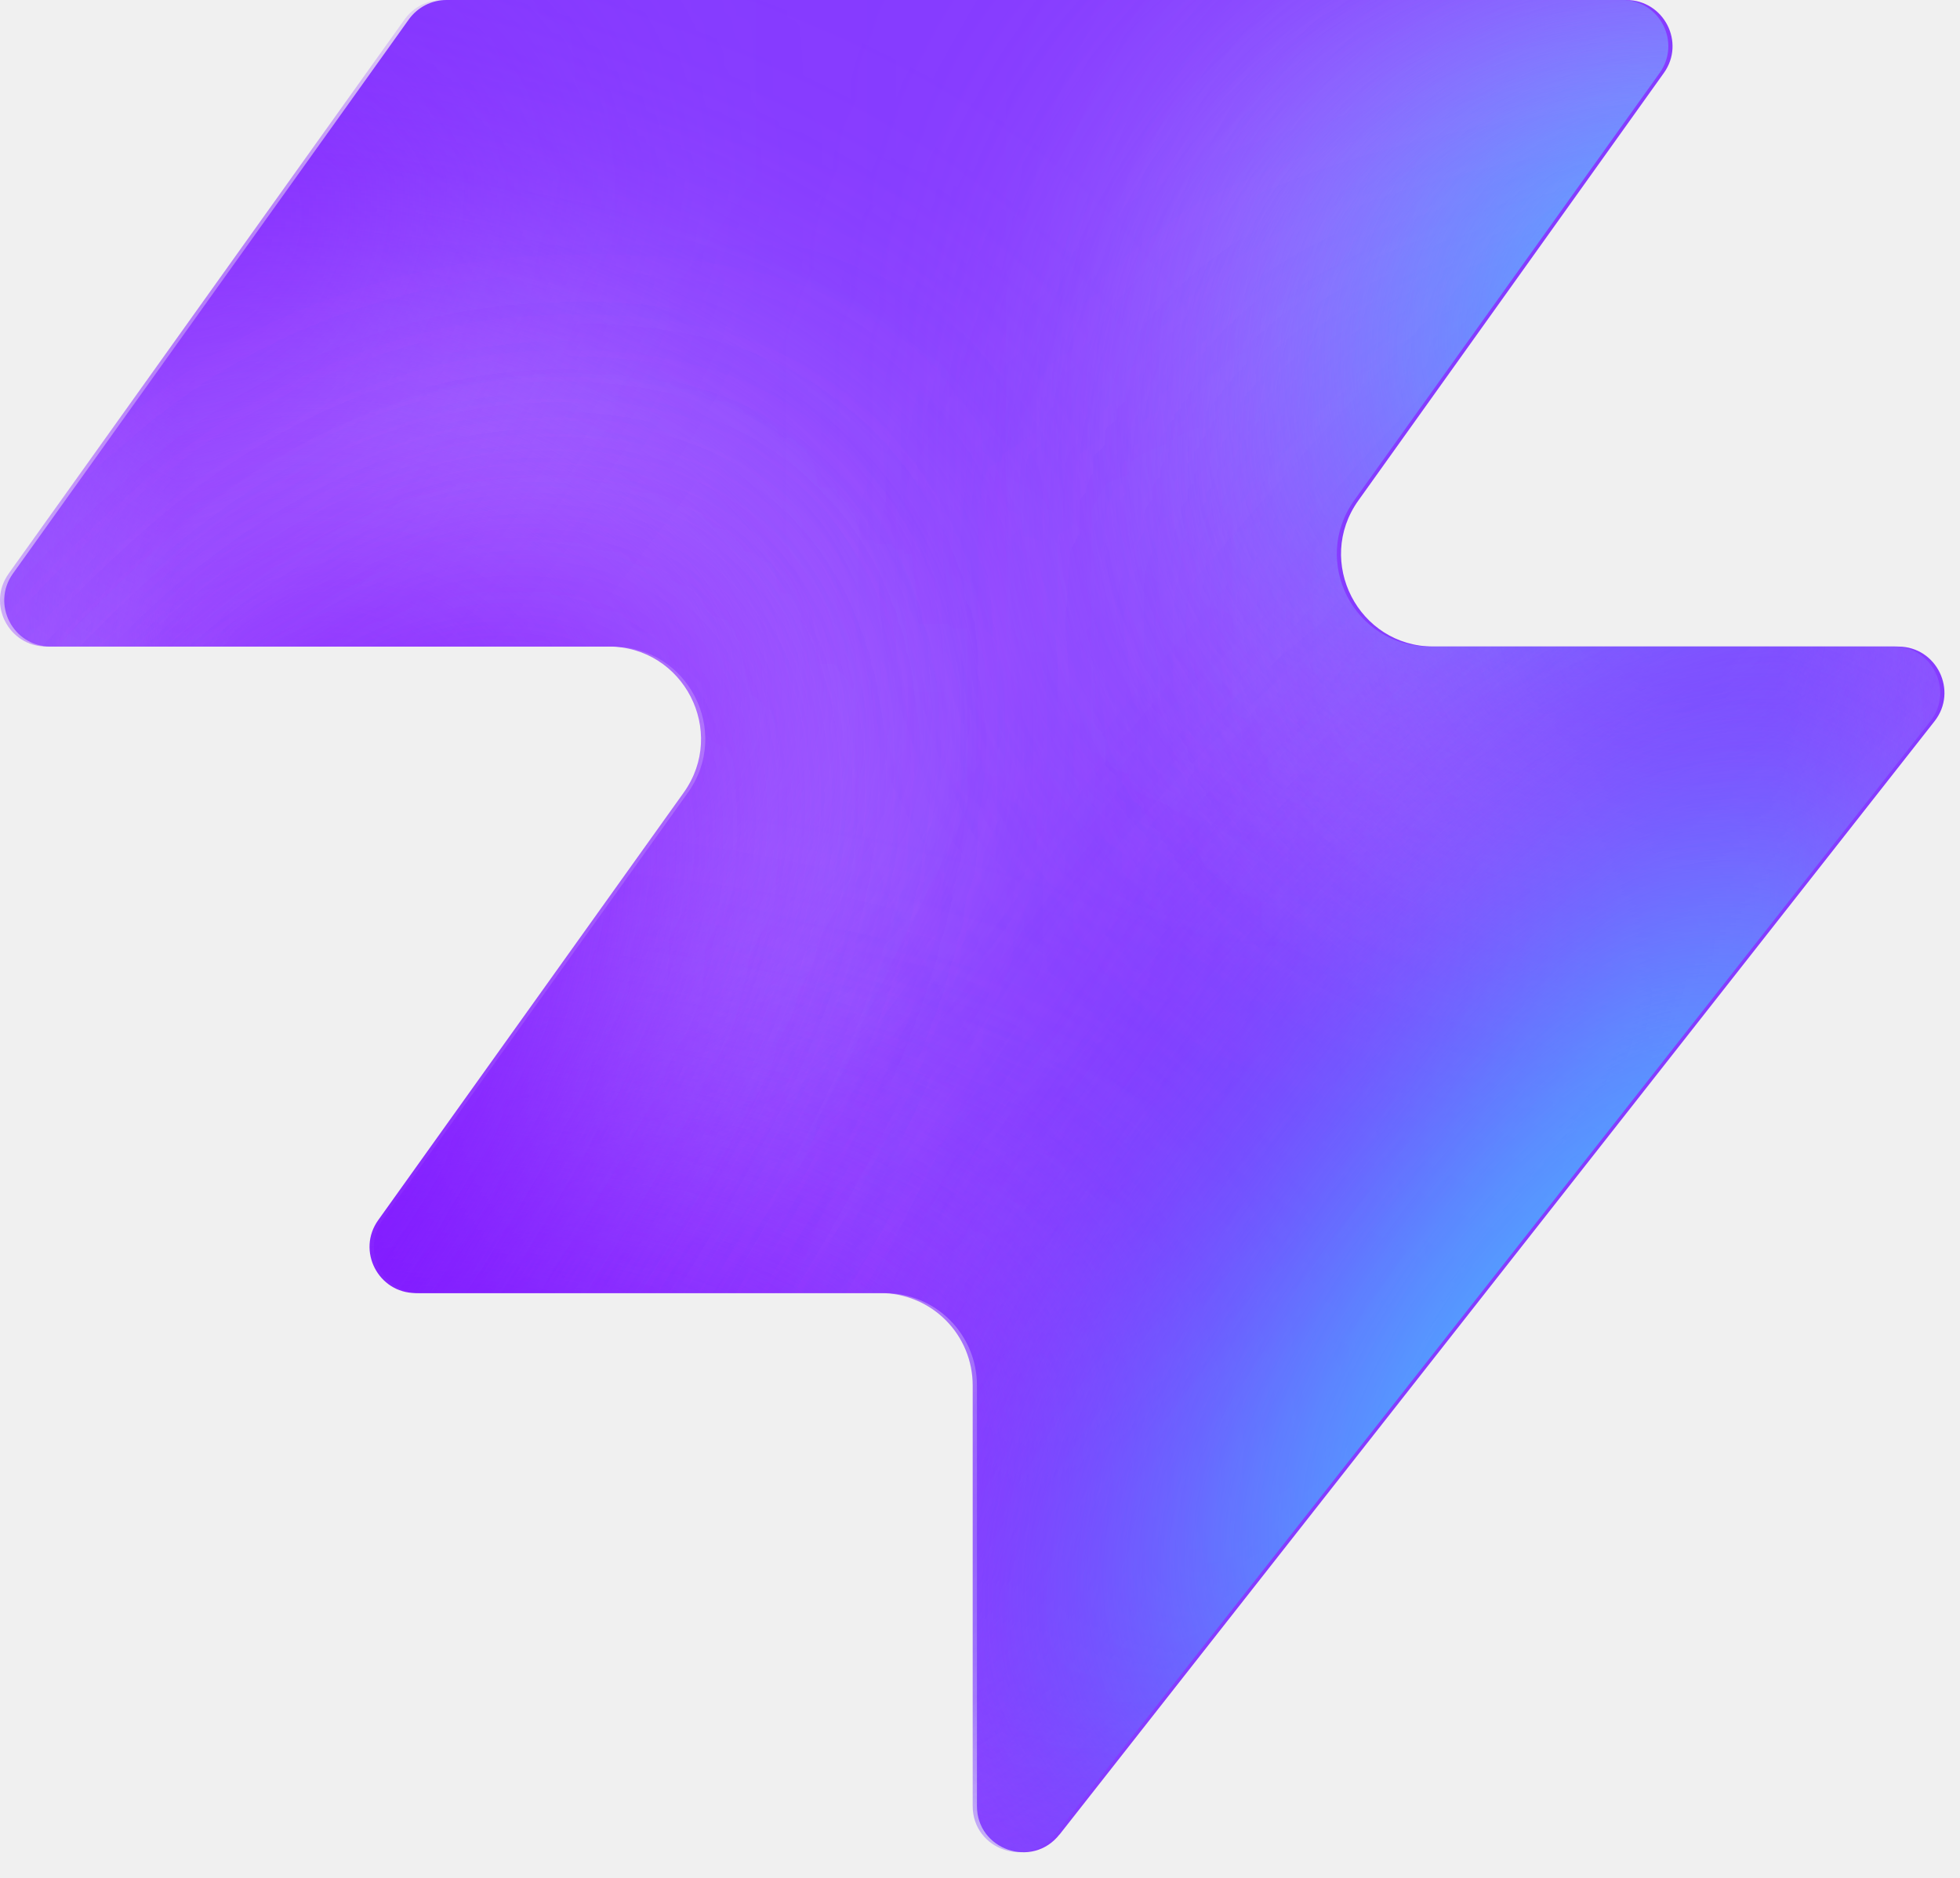
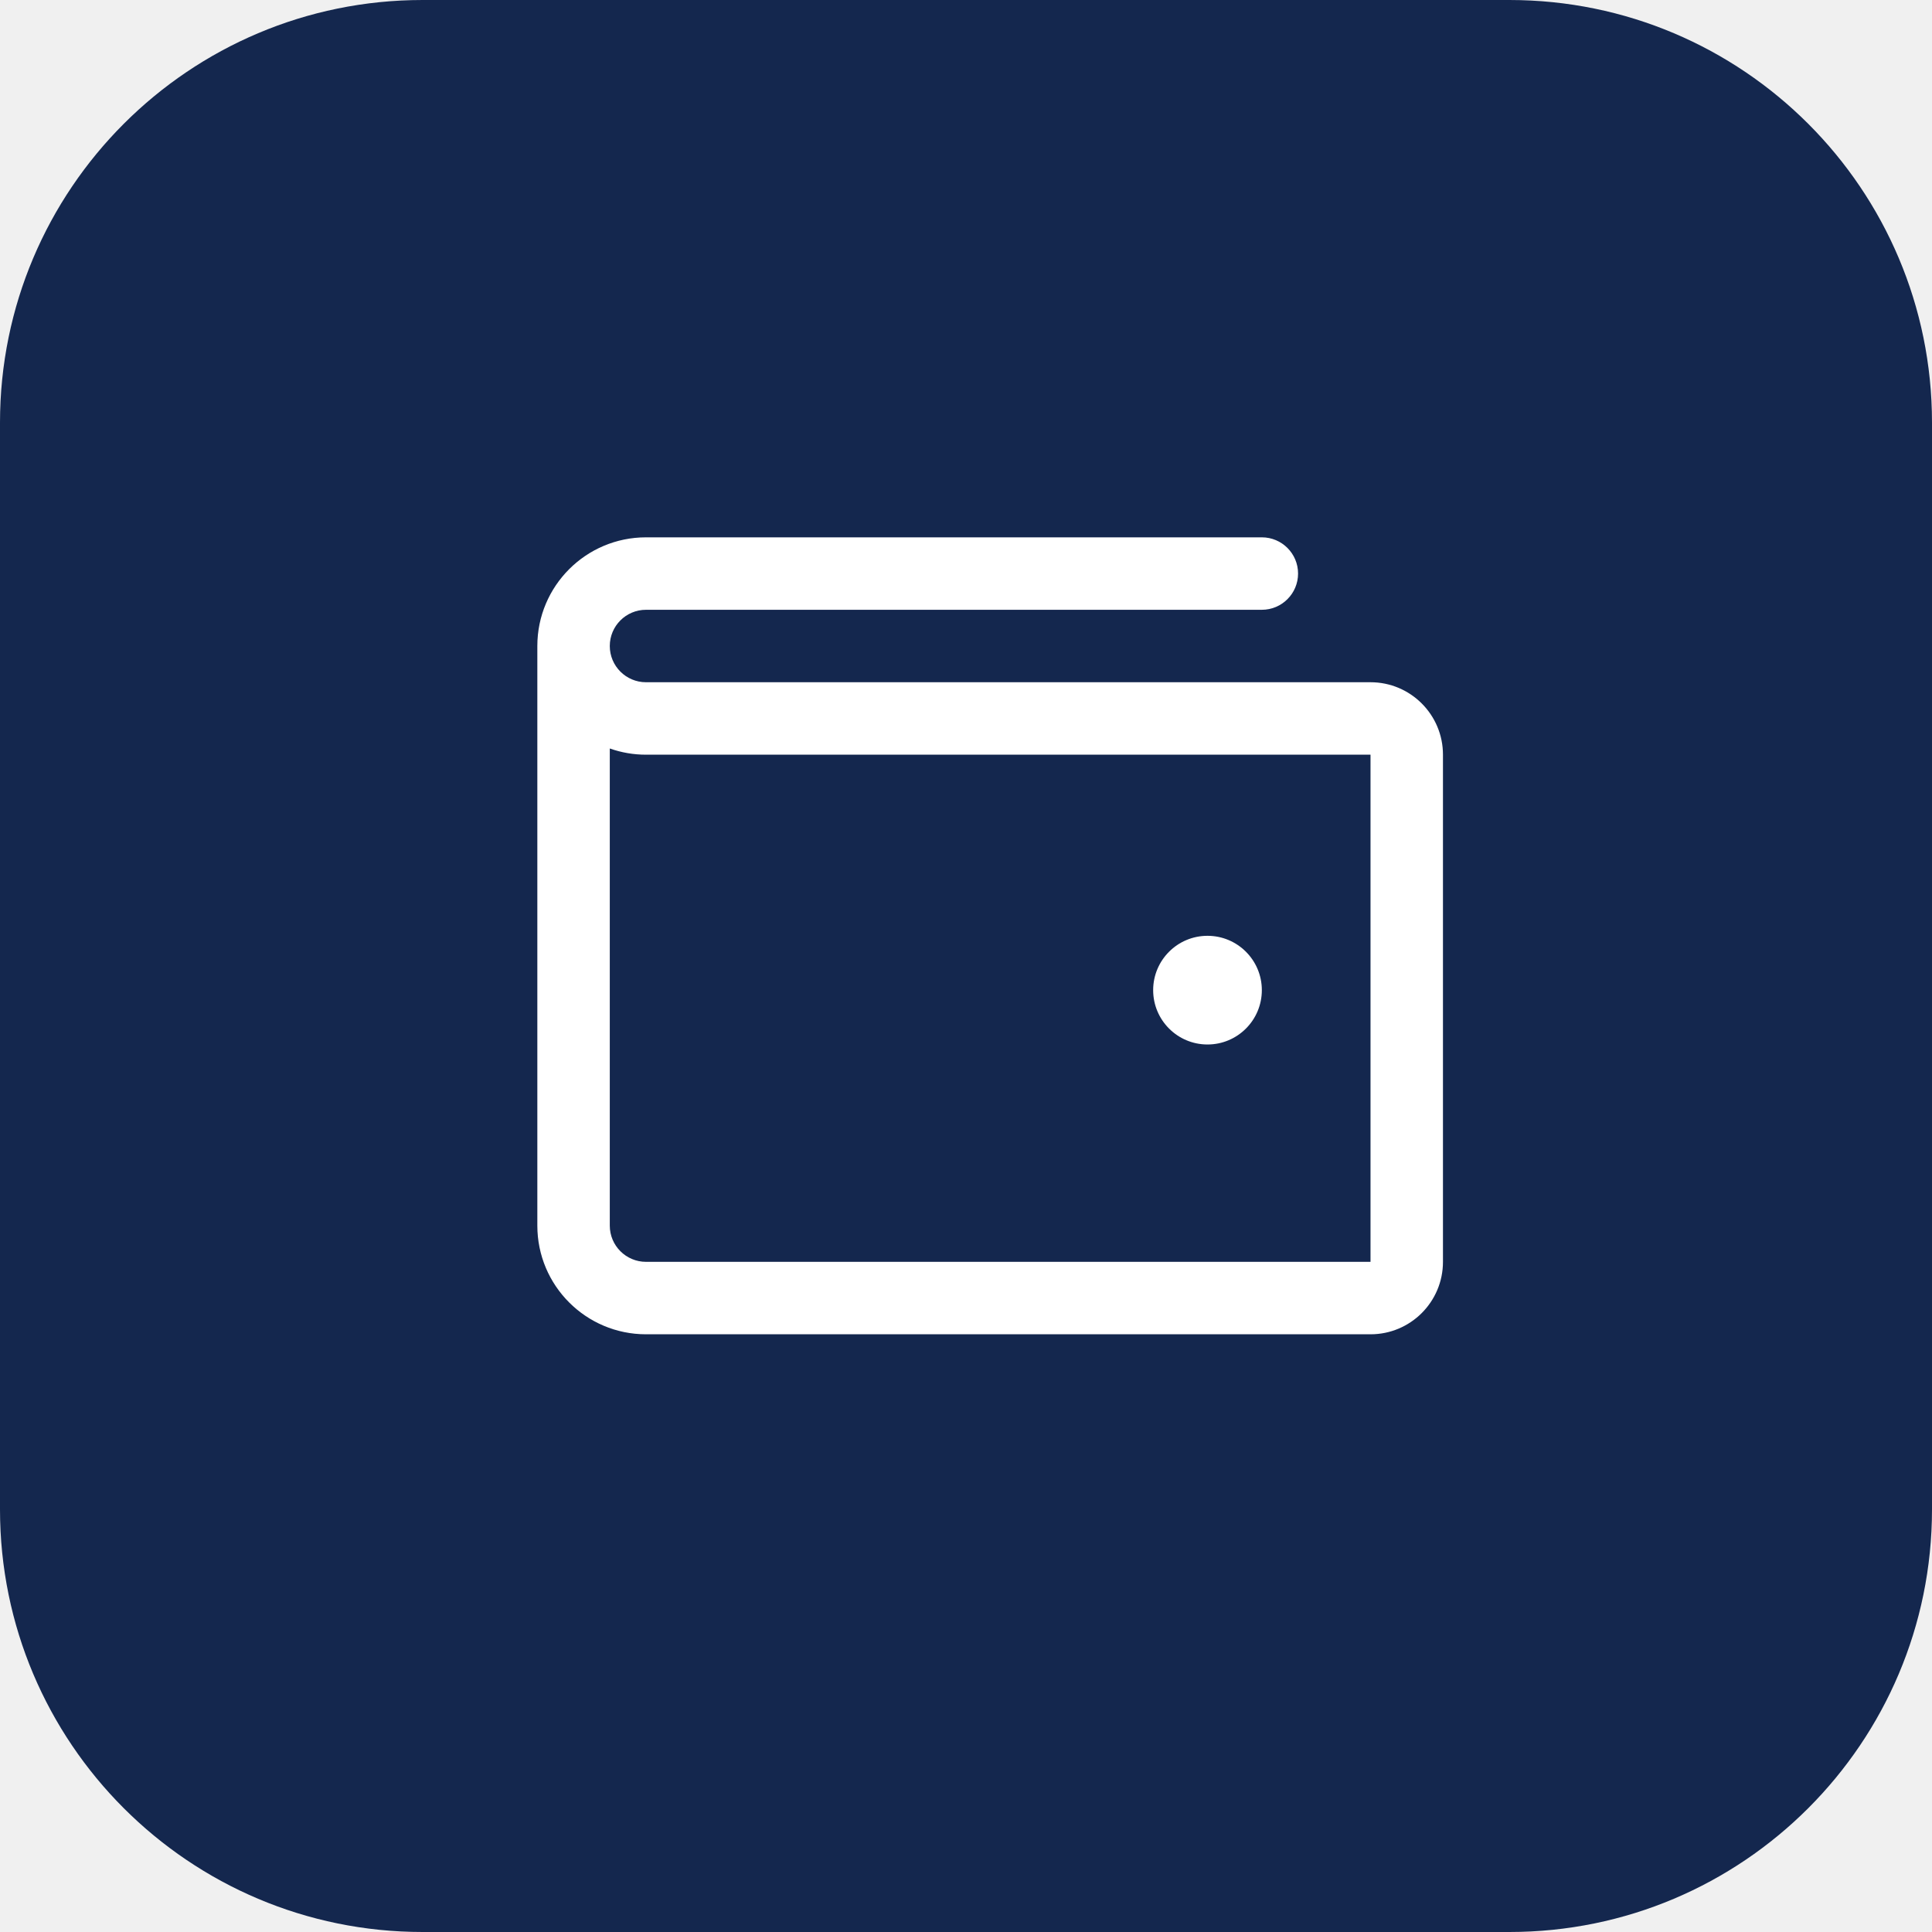
- <svg xmlns="http://www.w3.org/2000/svg" width="48" height="46" fill="none" viewBox="0 0 48 46">
-   <path fill="#863bff" d="M25.946 44.938c-.664.845-2.021.375-2.021-.698V33.937a2.26 2.26 0 0 0-2.262-2.262H10.287c-.92 0-1.456-1.04-.92-1.788l7.48-10.471c1.07-1.497 0-3.578-1.842-3.578H1.237c-.92 0-1.456-1.04-.92-1.788L10.013.474c.214-.297.556-.474.92-.474h28.894c.92 0 1.456 1.04.92 1.788l-7.48 10.471c-1.07 1.498 0 3.579 1.842 3.579h11.377c.943 0 1.473 1.088.89 1.83L25.947 44.94z" style="fill:#863bff;fill:color(display-p3 .525 .23 1);fill-opacity:1" />
-   <mask id="a" width="48" height="46" x="0" y="0" maskUnits="userSpaceOnUse" style="mask-type:alpha">
-     <path fill="#000" d="M25.842 44.938c-.664.844-2.021.375-2.021-.698V33.937a2.26 2.26 0 0 0-2.262-2.262H10.183c-.92 0-1.456-1.04-.92-1.788l7.48-10.471c1.07-1.498 0-3.579-1.842-3.579H1.133c-.92 0-1.456-1.04-.92-1.787L9.91.473c.214-.297.556-.474.92-.474h28.894c.92 0 1.456 1.04.92 1.788l-7.48 10.471c-1.07 1.498 0 3.578 1.842 3.578h11.377c.943 0 1.473 1.088.89 1.832L25.843 44.94z" style="fill:#000;fill-opacity:1" />
-   </mask>
-   <g mask="url(#a)">
-     <g filter="url(#b)">
-       <ellipse cx="5.508" cy="14.704" fill="#ede6ff" rx="5.508" ry="14.704" style="fill:#ede6ff;fill:color(display-p3 .927 .903 1);fill-opacity:1" transform="matrix(.00324 1 1 -.00324 -4.47 31.516)" />
-     </g>
-     <g filter="url(#c)">
-       <ellipse cx="10.399" cy="29.851" fill="#ede6ff" rx="10.399" ry="29.851" style="fill:#ede6ff;fill:color(display-p3 .927 .903 1);fill-opacity:1" transform="matrix(.00324 1 1 -.00324 -39.328 7.883)" />
-     </g>
-     <g filter="url(#d)">
-       <ellipse cx="5.508" cy="30.487" fill="#7e14ff" rx="5.508" ry="30.487" style="fill:#7e14ff;fill:color(display-p3 .492 .077 1);fill-opacity:1" transform="rotate(89.814 -25.913 -14.639)scale(1 -1)" />
-     </g>
-     <g filter="url(#e)">
-       <ellipse cx="5.508" cy="30.599" fill="#7e14ff" rx="5.508" ry="30.599" style="fill:#7e14ff;fill:color(display-p3 .492 .077 1);fill-opacity:1" transform="rotate(89.814 -32.644 -3.334)scale(1 -1)" />
-     </g>
-     <g filter="url(#f)">
-       <ellipse cx="5.508" cy="30.599" fill="#7e14ff" rx="5.508" ry="30.599" style="fill:#7e14ff;fill:color(display-p3 .492 .077 1);fill-opacity:1" transform="matrix(.00324 1 1 -.00324 -34.34 30.47)" />
-     </g>
-     <g filter="url(#g)">
-       <ellipse cx="14.072" cy="22.078" fill="#ede6ff" rx="14.072" ry="22.078" style="fill:#ede6ff;fill:color(display-p3 .927 .903 1);fill-opacity:1" transform="rotate(93.35 24.506 48.493)scale(-1 1)" />
-     </g>
-     <g filter="url(#h)">
-       <ellipse cx="3.47" cy="21.501" fill="#7e14ff" rx="3.47" ry="21.501" style="fill:#7e14ff;fill:color(display-p3 .492 .077 1);fill-opacity:1" transform="rotate(89.009 28.708 47.59)scale(-1 1)" />
-     </g>
-     <g filter="url(#i)">
-       <ellipse cx="3.47" cy="21.501" fill="#7e14ff" rx="3.47" ry="21.501" style="fill:#7e14ff;fill:color(display-p3 .492 .077 1);fill-opacity:1" transform="rotate(89.009 28.708 47.59)scale(-1 1)" />
-     </g>
-     <g filter="url(#j)">
-       <ellipse cx=".387" cy="8.972" fill="#7e14ff" rx="4.407" ry="29.108" style="fill:#7e14ff;fill:color(display-p3 .492 .077 1);fill-opacity:1" transform="rotate(39.51 .387 8.972)" />
-     </g>
-     <g filter="url(#k)">
-       <ellipse cx="47.523" cy="-6.092" fill="#7e14ff" rx="4.407" ry="29.108" style="fill:#7e14ff;fill:color(display-p3 .492 .077 1);fill-opacity:1" transform="rotate(37.892 47.523 -6.092)" />
-     </g>
-     <g filter="url(#l)">
-       <ellipse cx="41.412" cy="6.333" fill="#47bfff" rx="5.971" ry="9.665" style="fill:#47bfff;fill:color(display-p3 .28 .748 1);fill-opacity:1" transform="rotate(37.892 41.412 6.333)" />
-     </g>
-     <g filter="url(#m)">
-       <ellipse cx="-1.879" cy="38.332" fill="#7e14ff" rx="4.407" ry="29.108" style="fill:#7e14ff;fill:color(display-p3 .492 .077 1);fill-opacity:1" transform="rotate(37.892 -1.88 38.332)" />
-     </g>
-     <g filter="url(#n)">
-       <ellipse cx="-1.879" cy="38.332" fill="#7e14ff" rx="4.407" ry="29.108" style="fill:#7e14ff;fill:color(display-p3 .492 .077 1);fill-opacity:1" transform="rotate(37.892 -1.88 38.332)" />
-     </g>
-     <g filter="url(#o)">
-       <ellipse cx="35.651" cy="29.907" fill="#7e14ff" rx="4.407" ry="29.108" style="fill:#7e14ff;fill:color(display-p3 .492 .077 1);fill-opacity:1" transform="rotate(37.892 35.651 29.907)" />
-     </g>
-     <g filter="url(#p)">
-       <ellipse cx="38.418" cy="32.4" fill="#47bfff" rx="5.971" ry="15.297" style="fill:#47bfff;fill:color(display-p3 .28 .748 1);fill-opacity:1" transform="rotate(37.892 38.418 32.4)" />
-     </g>
-   </g>
-   <defs>
-     <filter id="b" width="60.045" height="41.654" x="-19.77" y="16.149" color-interpolation-filters="sRGB" filterUnits="userSpaceOnUse">
-       <feFlood flood-opacity="0" result="BackgroundImageFix" />
-       <feBlend in="SourceGraphic" in2="BackgroundImageFix" result="shape" />
-       <feGaussianBlur result="effect1_foregroundBlur_2002_17158" stdDeviation="7.659" />
-     </filter>
-     <filter id="c" width="90.34" height="51.437" x="-54.613" y="-7.533" color-interpolation-filters="sRGB" filterUnits="userSpaceOnUse">
-       <feFlood flood-opacity="0" result="BackgroundImageFix" />
-       <feBlend in="SourceGraphic" in2="BackgroundImageFix" result="shape" />
-       <feGaussianBlur result="effect1_foregroundBlur_2002_17158" stdDeviation="7.659" />
-     </filter>
-     <filter id="d" width="79.355" height="29.4" x="-49.64" y="2.03" color-interpolation-filters="sRGB" filterUnits="userSpaceOnUse">
-       <feFlood flood-opacity="0" result="BackgroundImageFix" />
-       <feBlend in="SourceGraphic" in2="BackgroundImageFix" result="shape" />
-       <feGaussianBlur result="effect1_foregroundBlur_2002_17158" stdDeviation="4.596" />
-     </filter>
-     <filter id="e" width="79.579" height="29.4" x="-45.045" y="20.029" color-interpolation-filters="sRGB" filterUnits="userSpaceOnUse">
-       <feFlood flood-opacity="0" result="BackgroundImageFix" />
-       <feBlend in="SourceGraphic" in2="BackgroundImageFix" result="shape" />
-       <feGaussianBlur result="effect1_foregroundBlur_2002_17158" stdDeviation="4.596" />
-     </filter>
-     <filter id="f" width="79.579" height="29.4" x="-43.513" y="21.178" color-interpolation-filters="sRGB" filterUnits="userSpaceOnUse">
-       <feFlood flood-opacity="0" result="BackgroundImageFix" />
-       <feBlend in="SourceGraphic" in2="BackgroundImageFix" result="shape" />
-       <feGaussianBlur result="effect1_foregroundBlur_2002_17158" stdDeviation="4.596" />
-     </filter>
-     <filter id="g" width="74.749" height="58.852" x="15.756" y="-17.901" color-interpolation-filters="sRGB" filterUnits="userSpaceOnUse">
-       <feFlood flood-opacity="0" result="BackgroundImageFix" />
-       <feBlend in="SourceGraphic" in2="BackgroundImageFix" result="shape" />
-       <feGaussianBlur result="effect1_foregroundBlur_2002_17158" stdDeviation="7.659" />
-     </filter>
-     <filter id="h" width="61.377" height="25.362" x="23.548" y="2.284" color-interpolation-filters="sRGB" filterUnits="userSpaceOnUse">
-       <feFlood flood-opacity="0" result="BackgroundImageFix" />
-       <feBlend in="SourceGraphic" in2="BackgroundImageFix" result="shape" />
-       <feGaussianBlur result="effect1_foregroundBlur_2002_17158" stdDeviation="4.596" />
-     </filter>
-     <filter id="i" width="61.377" height="25.362" x="23.548" y="2.284" color-interpolation-filters="sRGB" filterUnits="userSpaceOnUse">
-       <feFlood flood-opacity="0" result="BackgroundImageFix" />
-       <feBlend in="SourceGraphic" in2="BackgroundImageFix" result="shape" />
-       <feGaussianBlur result="effect1_foregroundBlur_2002_17158" stdDeviation="4.596" />
-     </filter>
-     <filter id="j" width="56.045" height="63.649" x="-27.636" y="-22.853" color-interpolation-filters="sRGB" filterUnits="userSpaceOnUse">
-       <feFlood flood-opacity="0" result="BackgroundImageFix" />
-       <feBlend in="SourceGraphic" in2="BackgroundImageFix" result="shape" />
-       <feGaussianBlur result="effect1_foregroundBlur_2002_17158" stdDeviation="4.596" />
-     </filter>
-     <filter id="k" width="54.814" height="64.646" x="20.116" y="-38.415" color-interpolation-filters="sRGB" filterUnits="userSpaceOnUse">
-       <feFlood flood-opacity="0" result="BackgroundImageFix" />
-       <feBlend in="SourceGraphic" in2="BackgroundImageFix" result="shape" />
-       <feGaussianBlur result="effect1_foregroundBlur_2002_17158" stdDeviation="4.596" />
-     </filter>
-     <filter id="l" width="33.541" height="35.313" x="24.641" y="-11.323" color-interpolation-filters="sRGB" filterUnits="userSpaceOnUse">
-       <feFlood flood-opacity="0" result="BackgroundImageFix" />
-       <feBlend in="SourceGraphic" in2="BackgroundImageFix" result="shape" />
-       <feGaussianBlur result="effect1_foregroundBlur_2002_17158" stdDeviation="4.596" />
-     </filter>
-     <filter id="m" width="54.814" height="64.646" x="-29.286" y="6.009" color-interpolation-filters="sRGB" filterUnits="userSpaceOnUse">
-       <feFlood flood-opacity="0" result="BackgroundImageFix" />
-       <feBlend in="SourceGraphic" in2="BackgroundImageFix" result="shape" />
-       <feGaussianBlur result="effect1_foregroundBlur_2002_17158" stdDeviation="4.596" />
-     </filter>
-     <filter id="n" width="54.814" height="64.646" x="-29.286" y="6.009" color-interpolation-filters="sRGB" filterUnits="userSpaceOnUse">
-       <feFlood flood-opacity="0" result="BackgroundImageFix" />
-       <feBlend in="SourceGraphic" in2="BackgroundImageFix" result="shape" />
-       <feGaussianBlur result="effect1_foregroundBlur_2002_17158" stdDeviation="4.596" />
-     </filter>
-     <filter id="o" width="54.814" height="64.646" x="8.244" y="-2.416" color-interpolation-filters="sRGB" filterUnits="userSpaceOnUse">
-       <feFlood flood-opacity="0" result="BackgroundImageFix" />
-       <feBlend in="SourceGraphic" in2="BackgroundImageFix" result="shape" />
-       <feGaussianBlur result="effect1_foregroundBlur_2002_17158" stdDeviation="4.596" />
-     </filter>
-     <filter id="p" width="39.409" height="43.623" x="18.713" y="10.588" color-interpolation-filters="sRGB" filterUnits="userSpaceOnUse">
-       <feFlood flood-opacity="0" result="BackgroundImageFix" />
-       <feBlend in="SourceGraphic" in2="BackgroundImageFix" result="shape" />
-       <feGaussianBlur result="effect1_foregroundBlur_2002_17158" stdDeviation="4.596" />
-     </filter>
-   </defs>
+ <svg xmlns="http://www.w3.org/2000/svg" viewBox="0 0 256 256">
+   <rect width="256" height="256" rx="56" fill="#14274E" />
+   <path fill="#FFFFFF" transform="translate(52,52) scale(0.6)" d="M216,64H56a8,8,0,0,1,0-16H192a8,8,0,0,0,0-16H56A24,24,0,0,0,32,56V184a24,24,0,0,0,24,24H216a16,16,0,0,0,16-16V80A16,16,0,0,0,216,64Zm0,128H56a8,8,0,0,1-8-8V78.63A23.84,23.84,0,0,0,56,80H216Zm-48-60a12,12,0,1,1,12,12A12,12,0,0,1,168,132Z" />
</svg>
